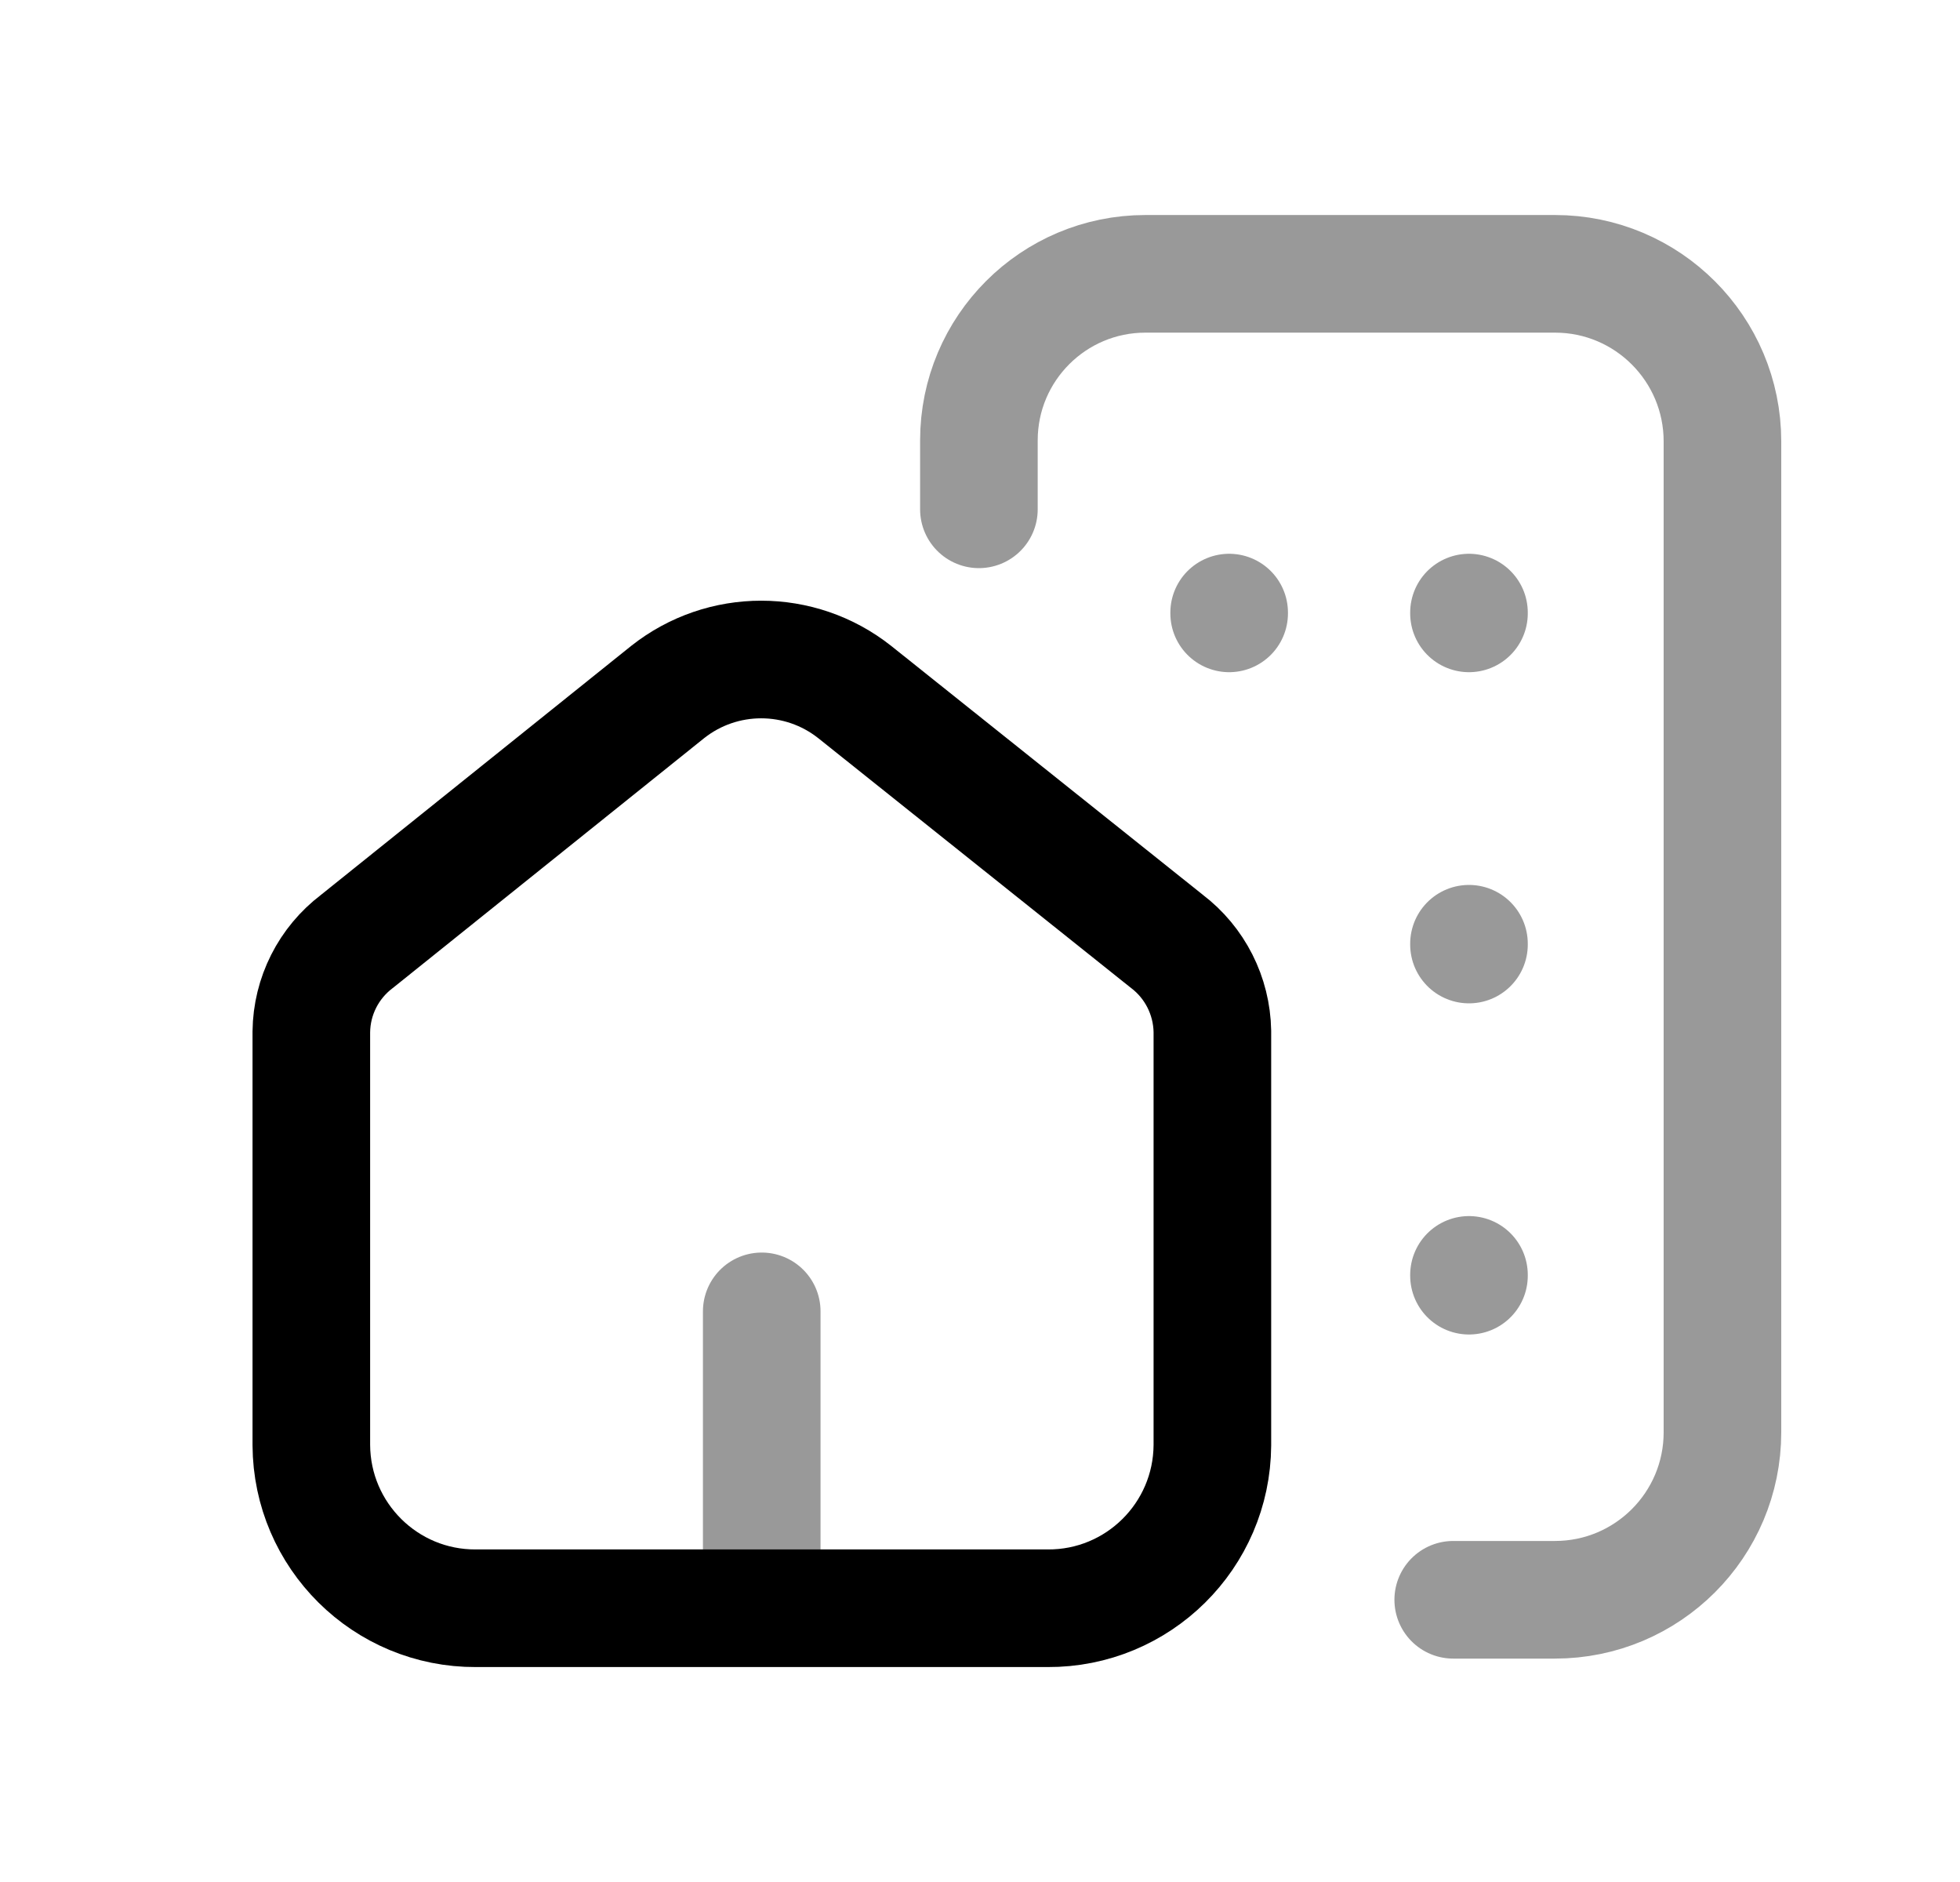
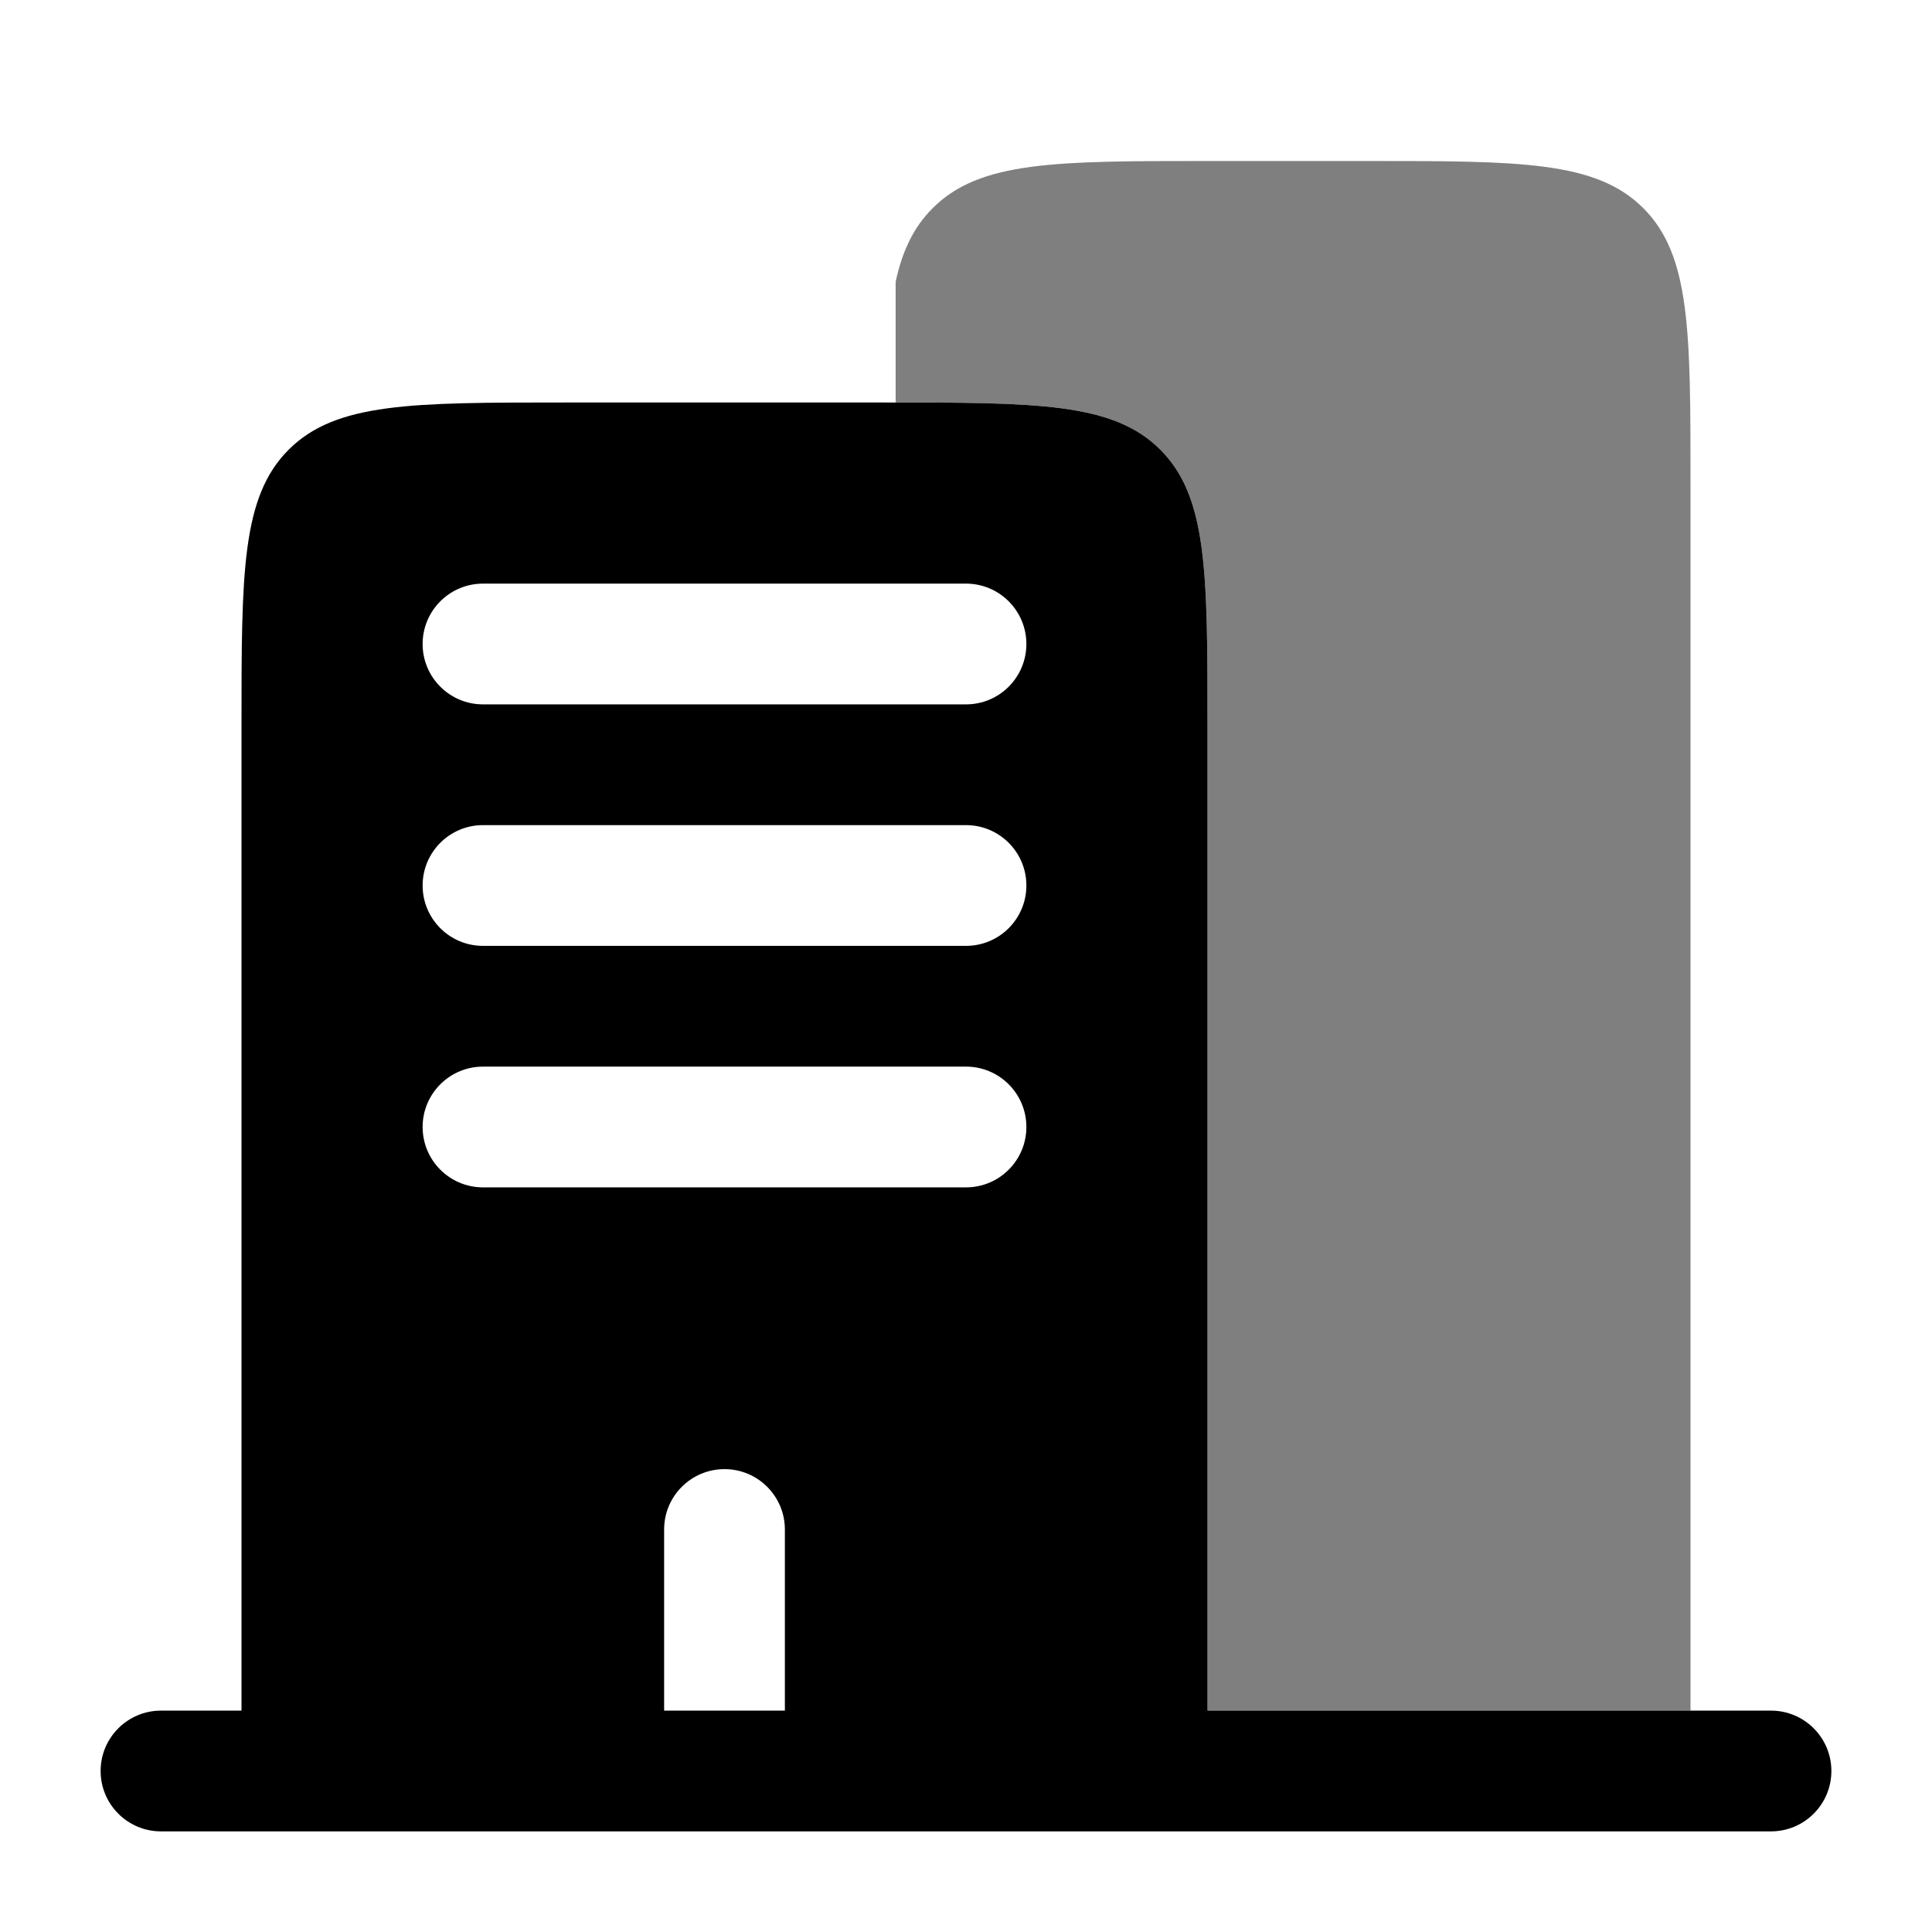
- <svg xmlns="http://www.w3.org/2000/svg" viewBox="0 0 25 24" fill="none">
-   <path d="M15.464 18.43C15.457 19.585 14.516 20.516 13.361 20.509H6.071C4.917 20.515 3.977 19.583 3.971 18.428V13.158C3.976 12.704 4.191 12.279 4.553 12.005L8.516 8.825C9.215 8.272 10.203 8.272 10.902 8.825L14.882 12.003C15.242 12.276 15.456 12.7 15.464 13.152V18.43Z" stroke="currentColor" stroke-width="1.5" stroke-linecap="round" stroke-linejoin="round" />
-   <path opacity="0.4" d="M9.716 16.723V20.271" stroke="currentColor" stroke-width="1.5" stroke-linecap="round" stroke-linejoin="round" />
-   <path opacity="0.4" d="M18.536 20.401H19.834C21.014 20.401 21.97 19.445 21.97 18.265V5.629C21.97 4.449 21.014 3.492 19.834 3.492H14.61C13.437 3.492 12.486 4.443 12.486 5.616V6.495" stroke="currentColor" stroke-width="1.5" stroke-linecap="round" stroke-linejoin="round" />
-   <path opacity="0.4" d="M18.737 16.258V16.268" stroke="currentColor" stroke-width="1.5" stroke-linecap="round" stroke-linejoin="round" />
-   <path opacity="0.4" d="M18.737 12.045V12.035" stroke="currentColor" stroke-width="1.5" stroke-linecap="round" stroke-linejoin="round" />
-   <path opacity="0.4" d="M15.678 7.812V7.822" stroke="currentColor" stroke-width="1.5" stroke-linecap="round" stroke-linejoin="round" />
-   <path opacity="0.4" d="M18.737 7.812V7.822" stroke="currentColor" stroke-width="1.5" stroke-linecap="round" stroke-linejoin="round" />
+ <svg xmlns="http://www.w3.org/2000/svg" viewBox="0 0 24 24">
+   <path fill="currentColor" fill-rule="evenodd" d="M7 5h4c1.886 0 2.828 0 3.414.586S15 7.114 15 9v12.25h7a.75.75 0 0 1 0 1.5H2a.75.75 0 0 1 0-1.5h1V9c0-1.886 0-2.828.586-3.414S5.114 5 7 5M5.25 8A.75.75 0 0 1 6 7.25h6a.75.75 0 0 1 0 1.5H6A.75.75 0 0 1 5.25 8m0 3a.75.75 0 0 1 .75-.75h6a.75.75 0 0 1 0 1.5H6a.75.75 0 0 1-.75-.75m0 3a.75.75 0 0 1 .75-.75h6a.75.75 0 0 1 0 1.5H6a.75.75 0 0 1-.75-.75M9 18.25a.75.75 0 0 1 .75.75v2.25h-1.5V19a.75.75 0 0 1 .75-.75" clip-rule="evenodd" />
+   <path fill="currentColor" d="M15 2h2c1.886 0 2.828 0 3.414.586S21 4.114 21 6v15.25h-6V9c0-1.886 0-2.828-.586-3.414C13.842 5.013 12.928 5 11.126 5V3.5c.084-.387.225-.68.46-.914C12.17 2 13.114 2 15 2" opacity="0.5" />
</svg>
